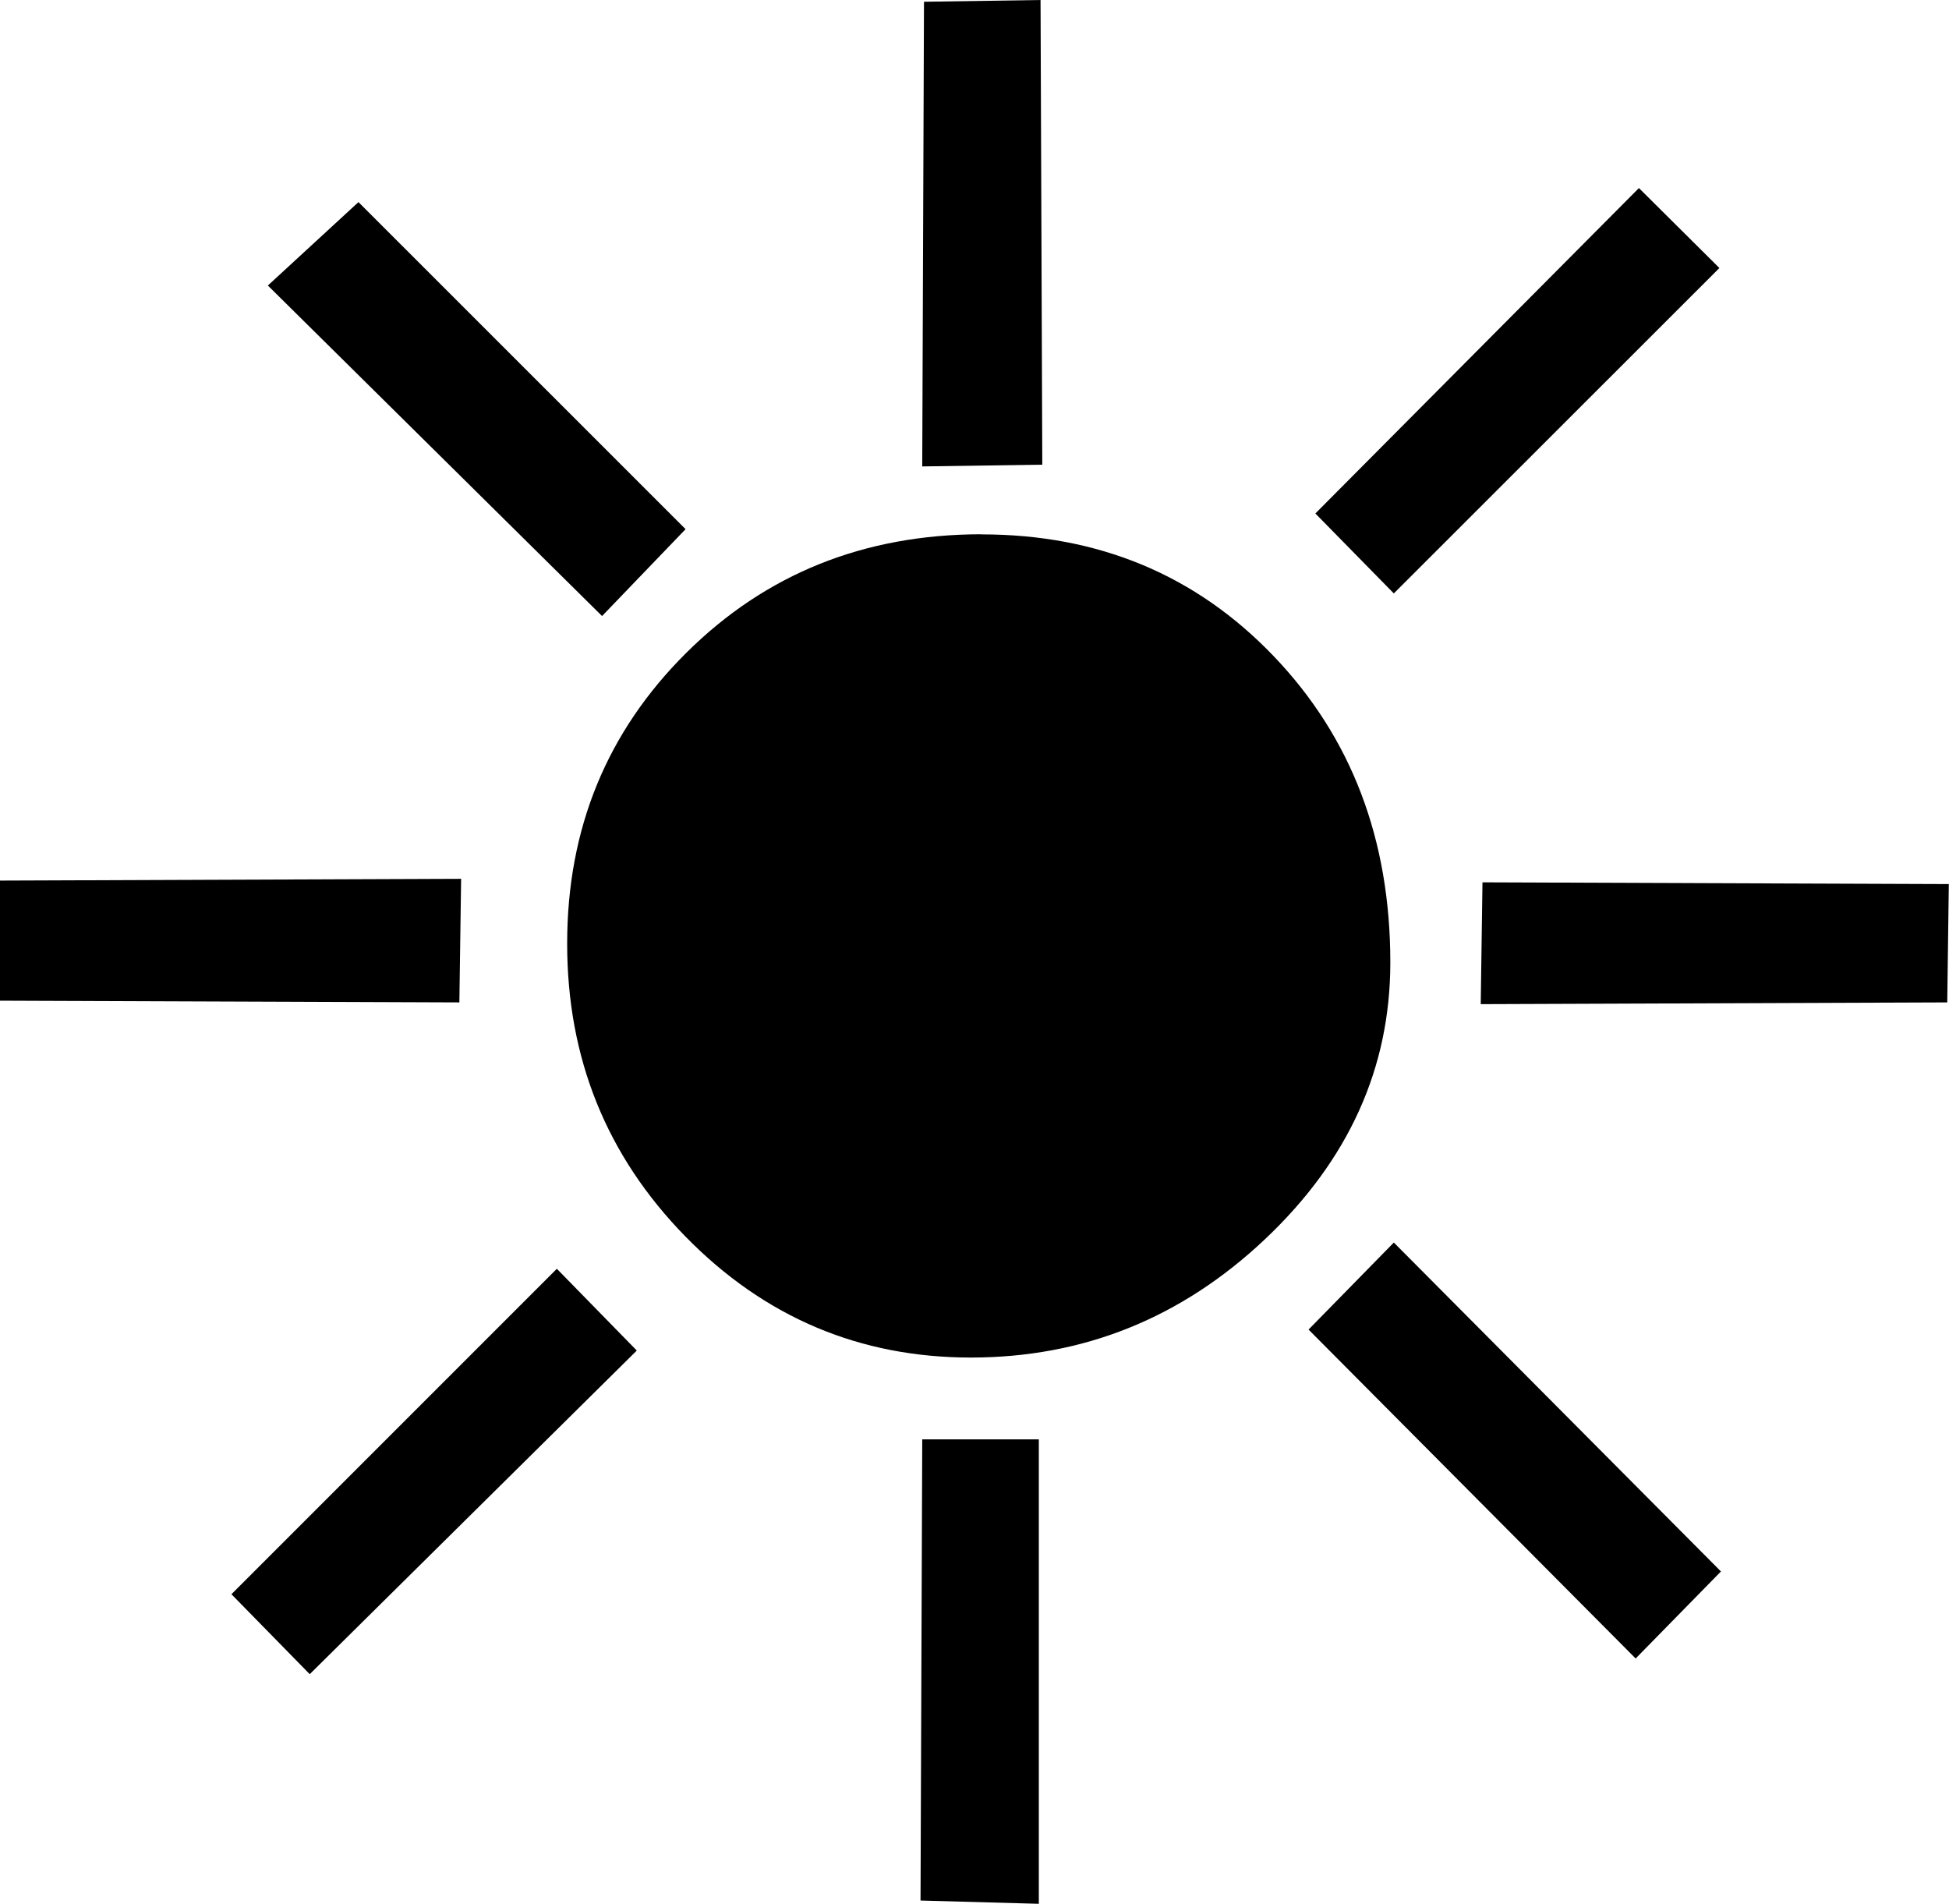
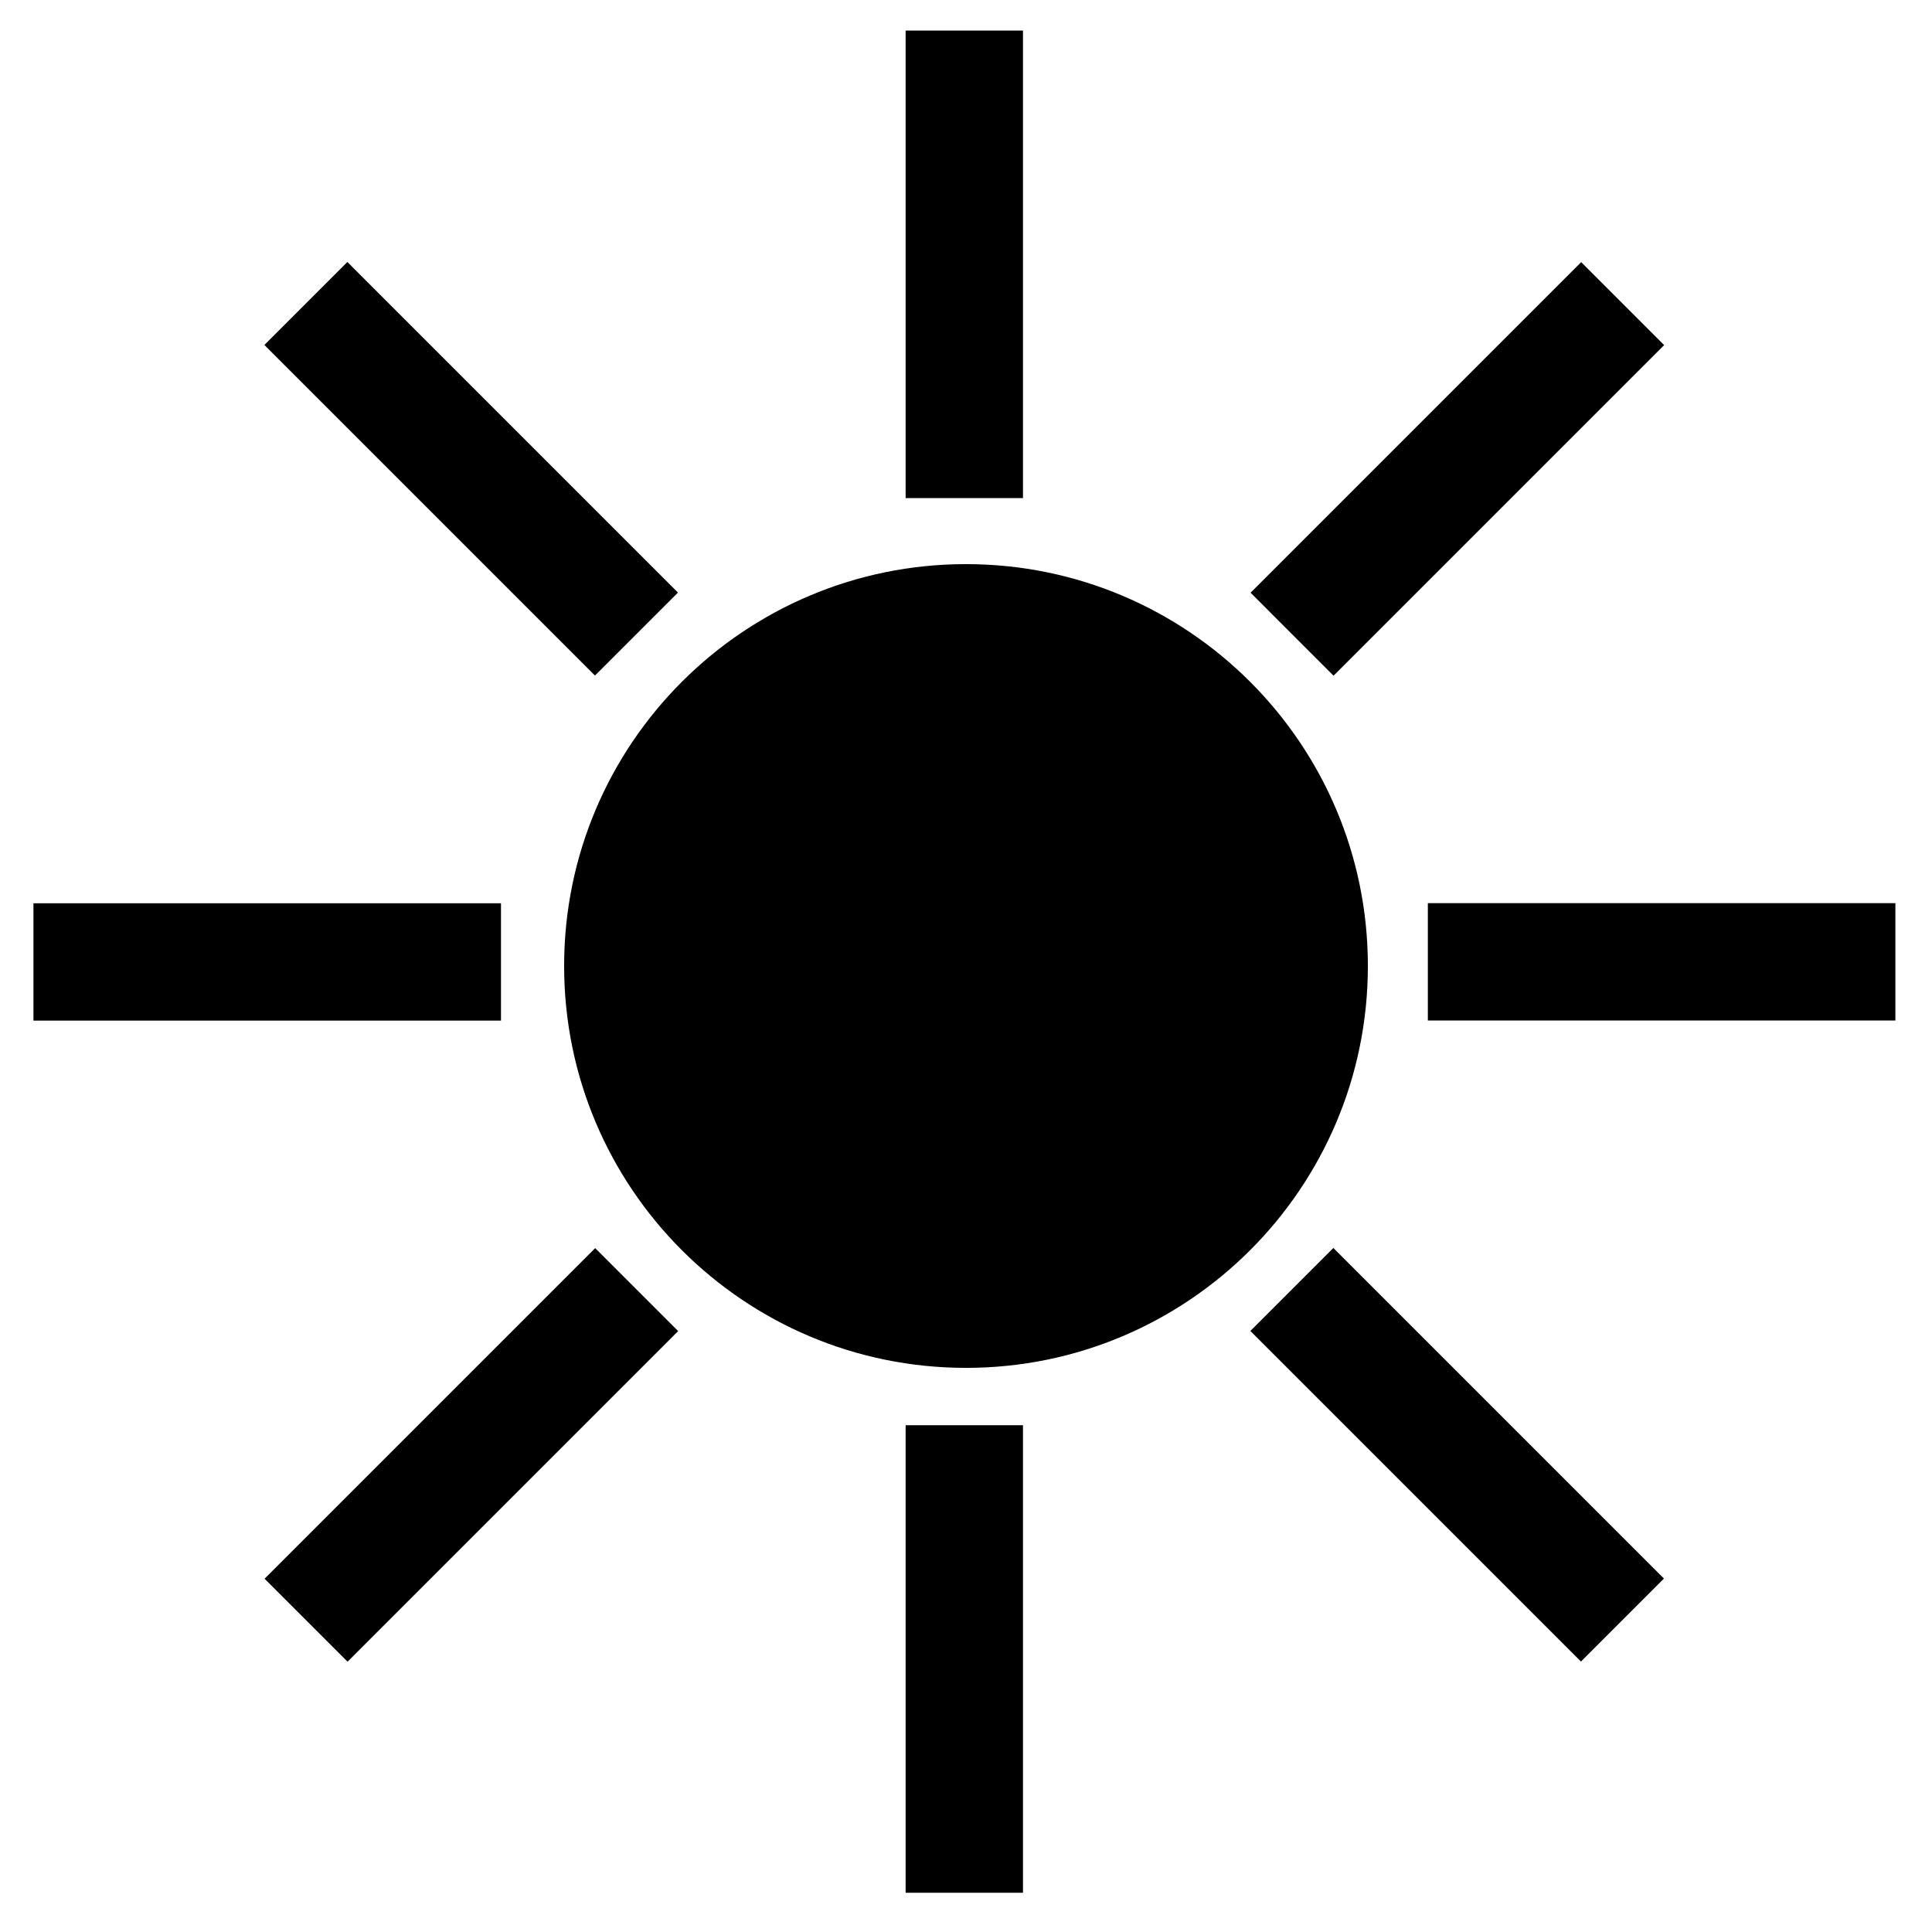
- <svg xmlns="http://www.w3.org/2000/svg" id="Layer_1" data-name="Layer 1" viewBox="0 0 512.02 500.06">
-   <path d="M0,262.86V231.31l121.14-.46-.46,32.46ZM81.37,439.77l-20.57-21,85.49-85.49,21,21.48ZM70.37,75l23.8-21.91L180.11,139l-21.94,22.82Zm187.46,65.37q46.16,0,76.79,32t30.63,80.45q0,41.61-32.92,72.69t-77.25,31.09q-43.89,0-75-31.78t-31.08-77q0-45.25,31.31-76.35T257.83,140.34Zm-16,358.86.45-121.14h30.63v122ZM273.36,0l.46,122.06-31.54.46L242.74.46ZM429.7,435.65l-85.93-86.4,22.4-22.86,85.94,86.4Zm22-365.25-85.53,85.48-20.61-21,85-85.48Zm59.86,192.91L389,263.77l.46-32,122.51.46Z" />
+ <svg xmlns="http://www.w3.org/2000/svg" version="1.1" id="Layer_1" x="0px" y="0px" viewBox="0 0 512 512" style="enable-background:new 0 0 512 512;" xml:space="preserve">
+   <circle cx="256" cy="256" r="106.5" />
+   <rect x="240" y="8.1" width="31.1" height="123.9" />
+   <rect x="240" y="377.7" width="31.1" height="123.9" />
+   <rect x="370.7" y="62.3" transform="matrix(0.7071 0.7071 -0.7071 0.7071 200.9557 -236.7071)" width="31.1" height="123.9" />
+   <rect x="109.4" y="323.6" transform="matrix(0.7071 0.7071 -0.7071 0.7071 309.1885 24.5901)" width="31.1" height="123.9" />
+   <rect x="370.7" y="323.6" transform="matrix(-0.7071 0.7071 -0.7071 -0.7071 931.902 385.0307)" width="31.1" height="123.9" />
+   <rect x="109.4" y="62.3" transform="matrix(-0.7071 0.7071 -0.7071 -0.7071 301.0749 123.7335)" width="31.1" height="123.9" />
+   <rect x="424.8" y="192.9" transform="matrix(5.843608e-14 1 -1 5.843608e-14 695.1949 -185.455)" width="31.1" height="123.9" />
+   <rect x="55.3" y="192.9" transform="matrix(-2.949359e-14 1 -1 -2.949359e-14 325.665 184.075)" width="31.1" height="123.9" />
</svg>
